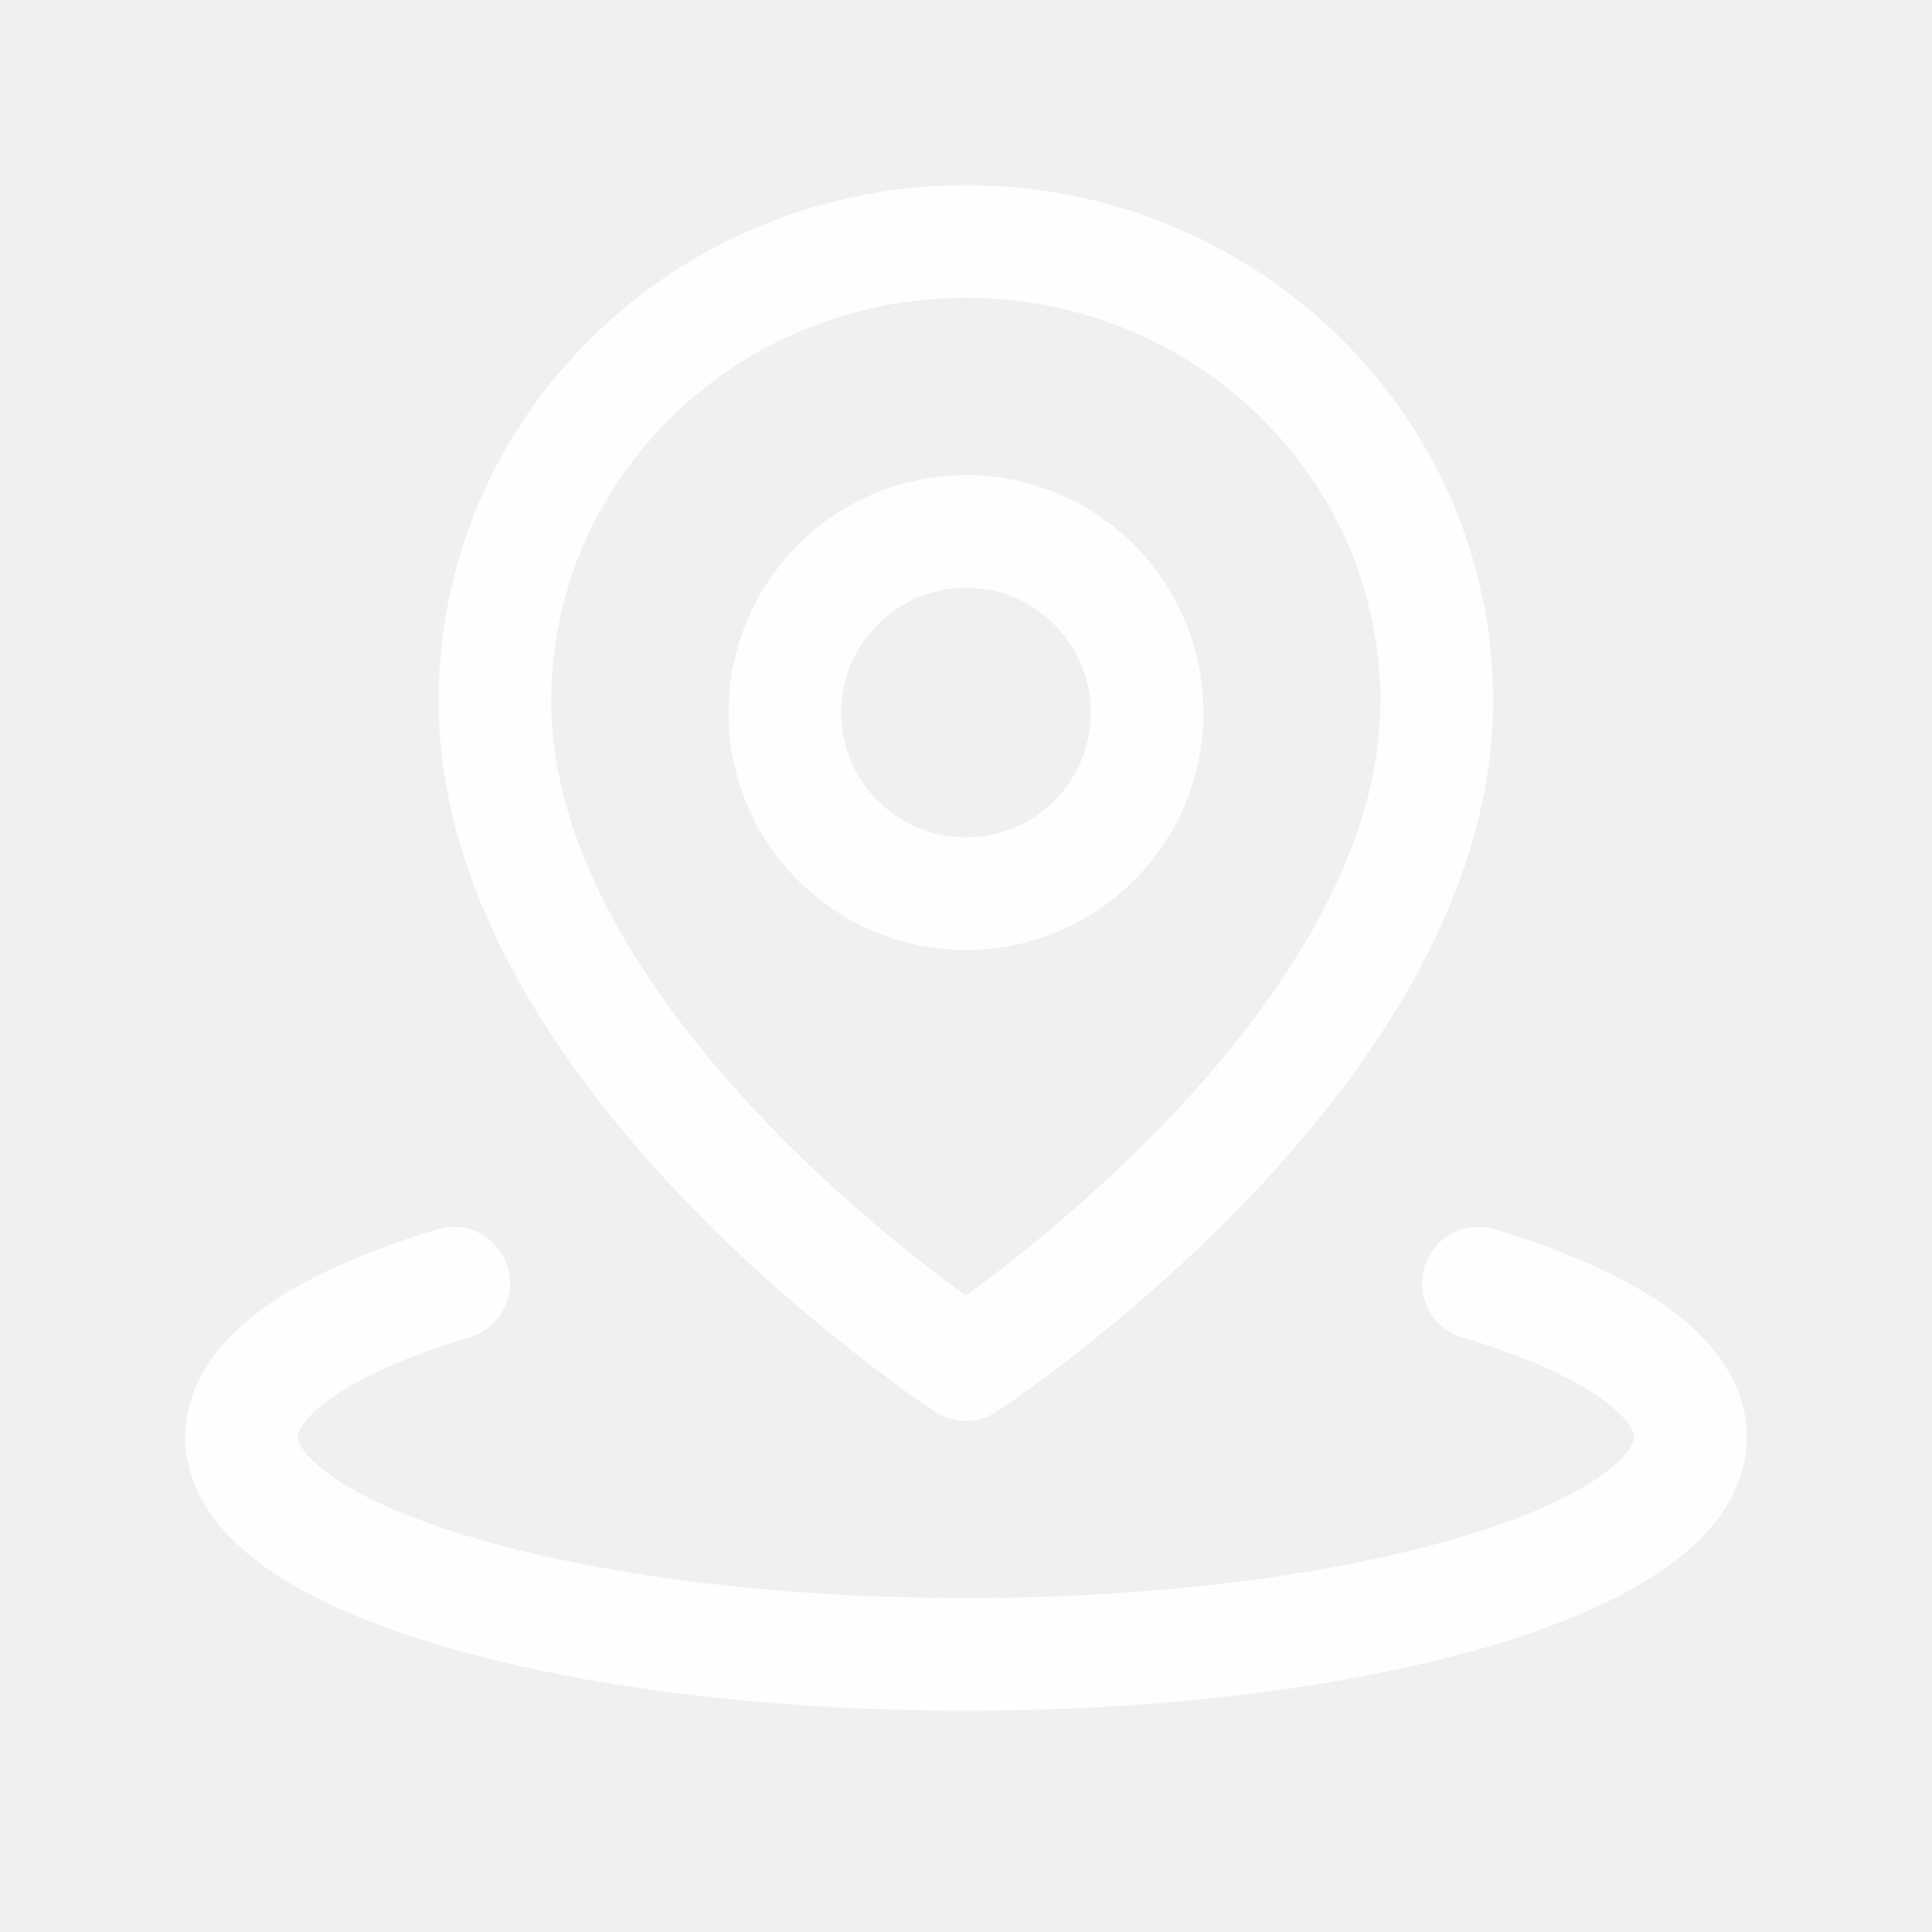
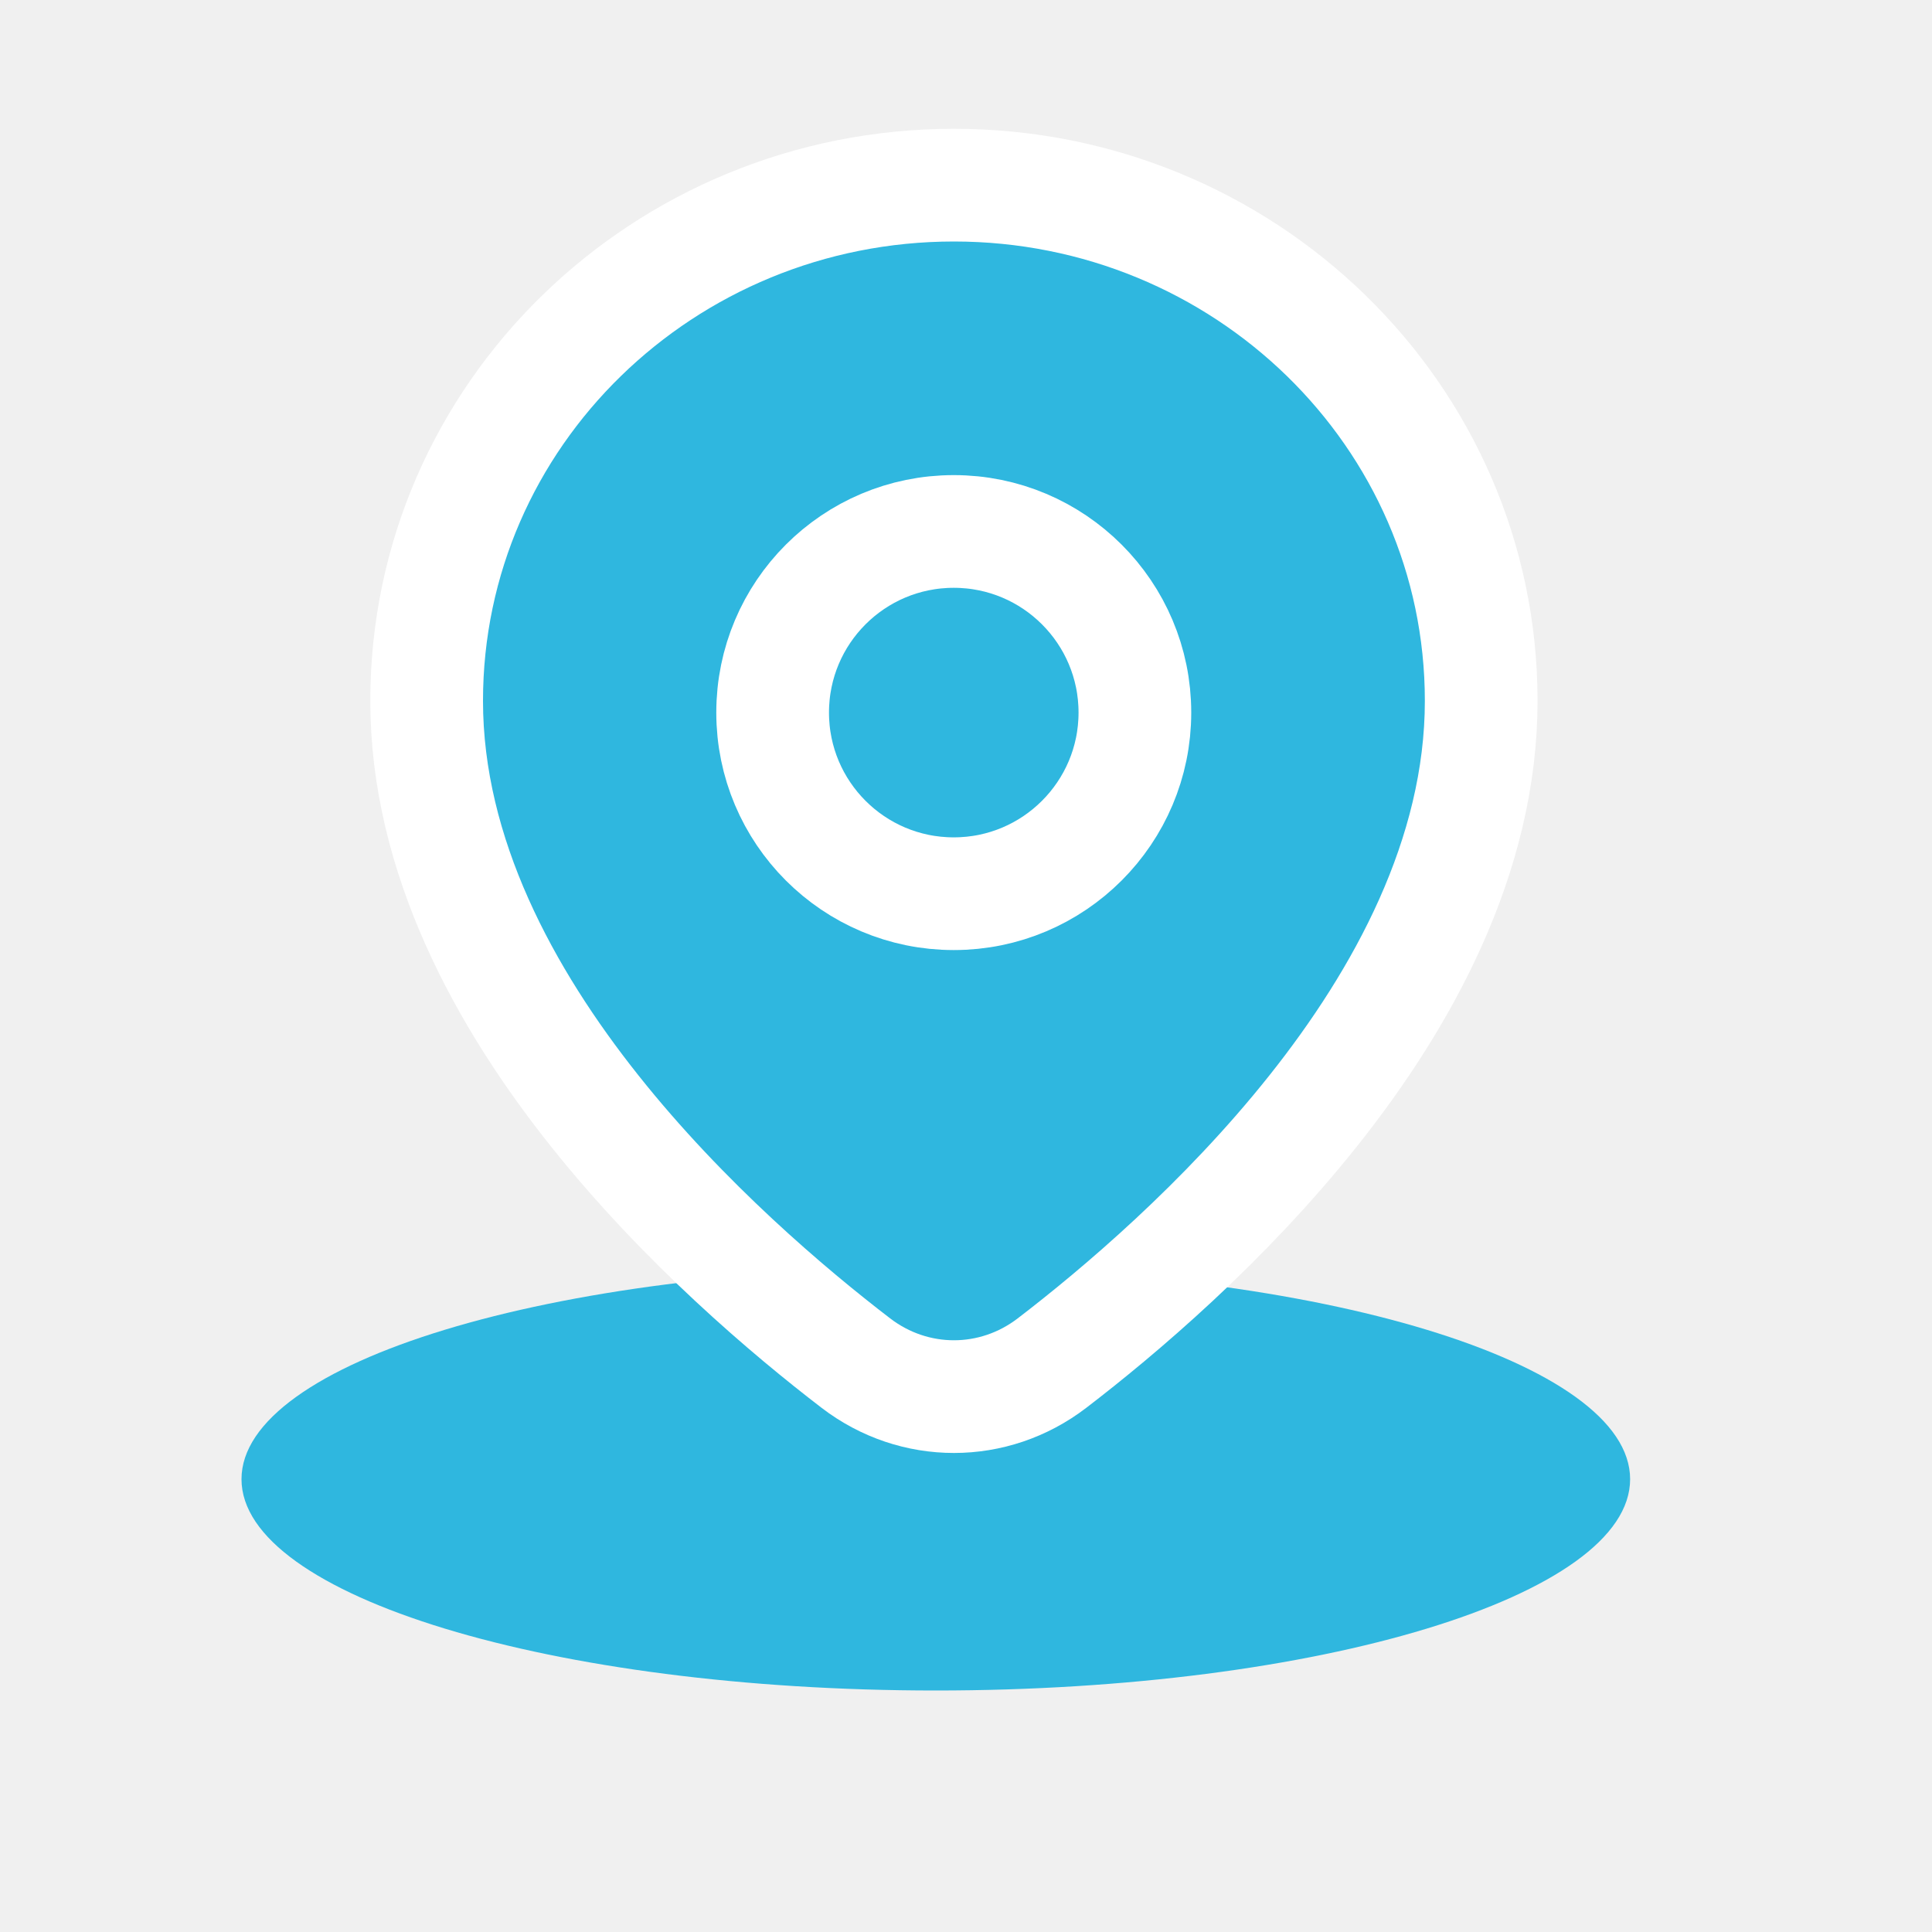
<svg xmlns="http://www.w3.org/2000/svg" width="24" height="24" viewBox="0 0 24 24" fill="none">
  <g id="Local (å·²å®ä½)">
-     <g id="Group 2308">
-       <path id="Vector" d="M5.636 15.941C4.007 16.43 3 17.105 3 17.851C3 19.342 7.029 20.551 12 20.551C16.971 20.551 21 19.342 21 17.851C21 17.105 19.993 16.43 18.364 15.941" stroke="white" stroke-opacity="0.9" stroke-width="1.4" stroke-linecap="round" stroke-linejoin="round" />
-       <path id="Vector_2" d="M11.998 16.95C11.998 16.95 17.848 13.127 17.848 8.707C17.848 5.555 15.229 3 11.998 3C8.768 3 6.148 5.555 6.148 8.707C6.148 13.127 11.998 16.95 11.998 16.95Z" stroke="white" stroke-opacity="0.9" stroke-width="1.4" stroke-linejoin="round" />
-       <path id="Vector_3" d="M12 11.102C13.243 11.102 14.25 10.094 14.25 8.852C14.25 7.609 13.243 6.602 12 6.602C10.757 6.602 9.75 7.609 9.75 8.852C9.75 10.094 10.757 11.102 12 11.102Z" stroke="white" stroke-opacity="0.9" stroke-width="1.4" stroke-linejoin="round" />
+     <g id="Group 427321031">
+       <ellipse id="Ellipse 216" cx="11.625" cy="18.375" rx="8.625" ry="2.625" fill="#2FB7DF" />
+       <g id="Group 2308">
+         <path id="Vector" d="M13.068 16.933C13.89 16.303 15.204 15.195 16.318 13.793C17.424 12.402 18.4 10.637 18.4 8.707C18.4 5.152 15.451 2.3 11.85 2.3C8.249 2.3 5.3 5.152 5.3 8.707C5.3 10.637 6.276 12.402 7.382 13.793C8.496 15.195 9.81 16.303 10.632 16.933C11.356 17.488 12.344 17.488 13.068 16.933Z" fill="#2FB7DF" stroke="white" stroke-width="1.4" stroke-linejoin="round" />
+         <path id="Vector_2" d="M11.848 11.102C13.09 11.102 14.098 10.094 14.098 8.852C14.098 7.609 13.09 6.602 11.848 6.602C10.605 6.602 9.598 7.609 9.598 8.852C9.598 10.094 10.605 11.102 11.848 11.102Z" stroke="white" stroke-width="1.4" stroke-linejoin="round" />
+       </g>
    </g>
  </g>
</svg>
